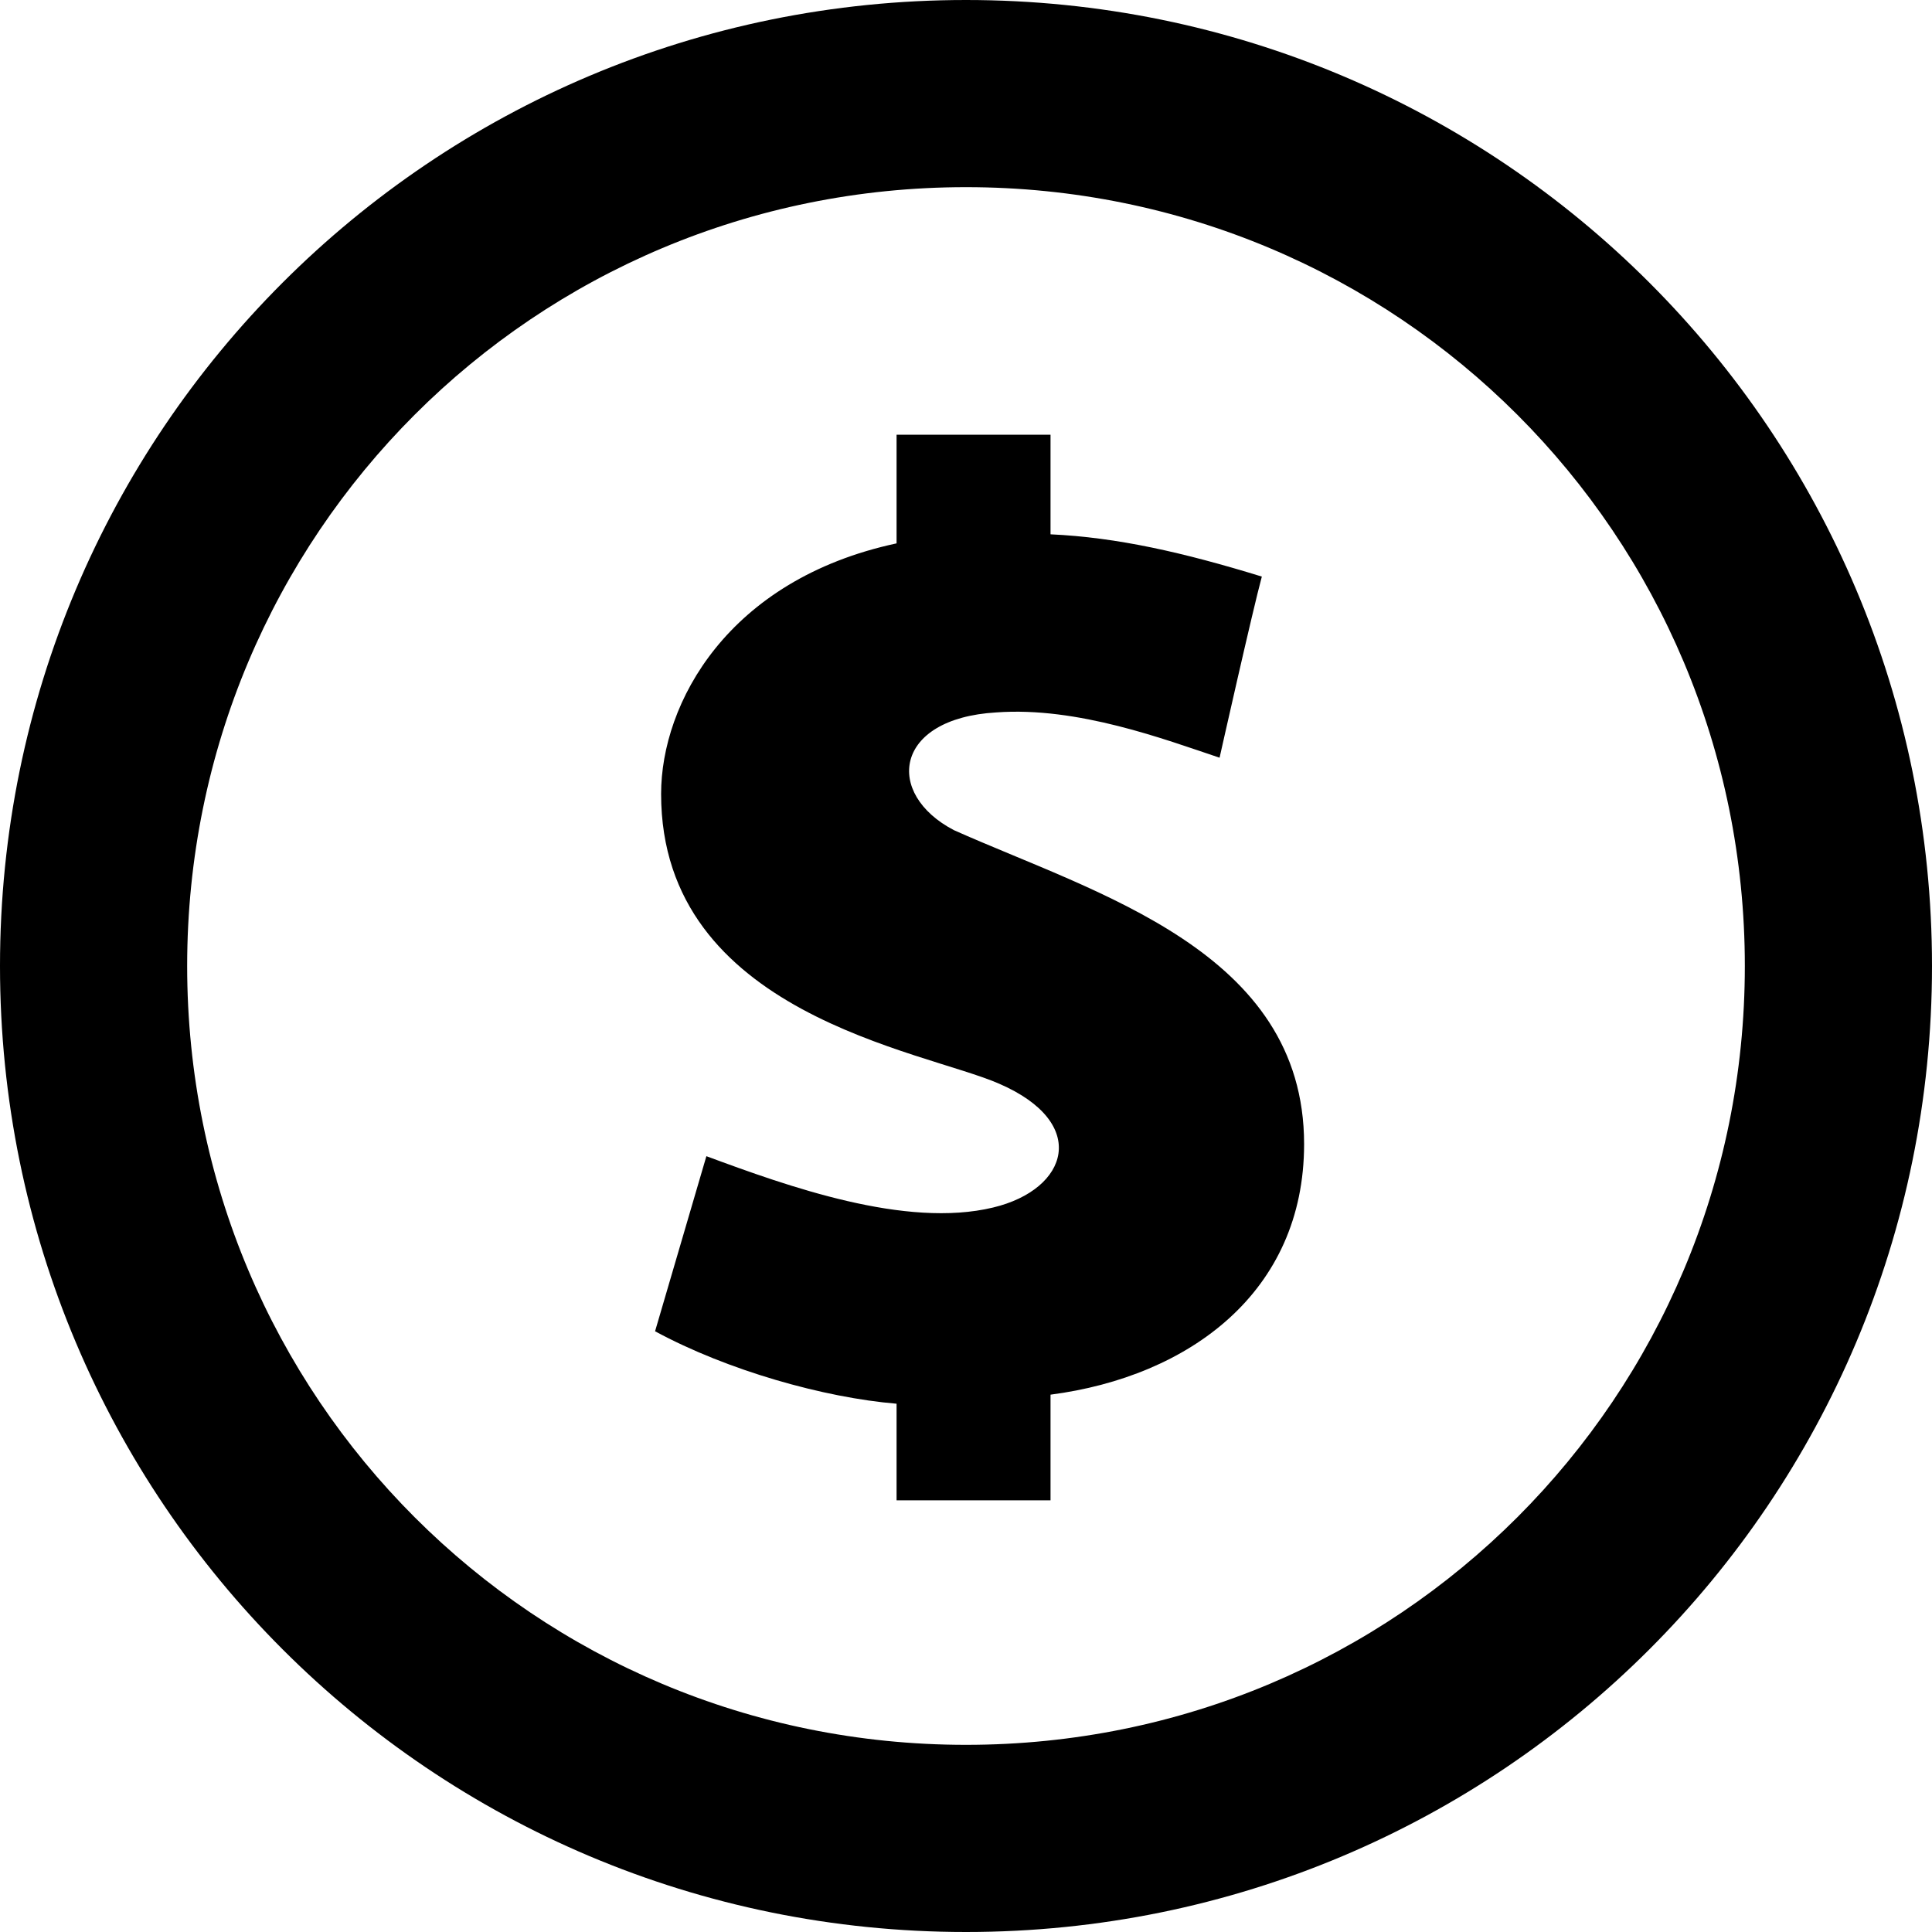
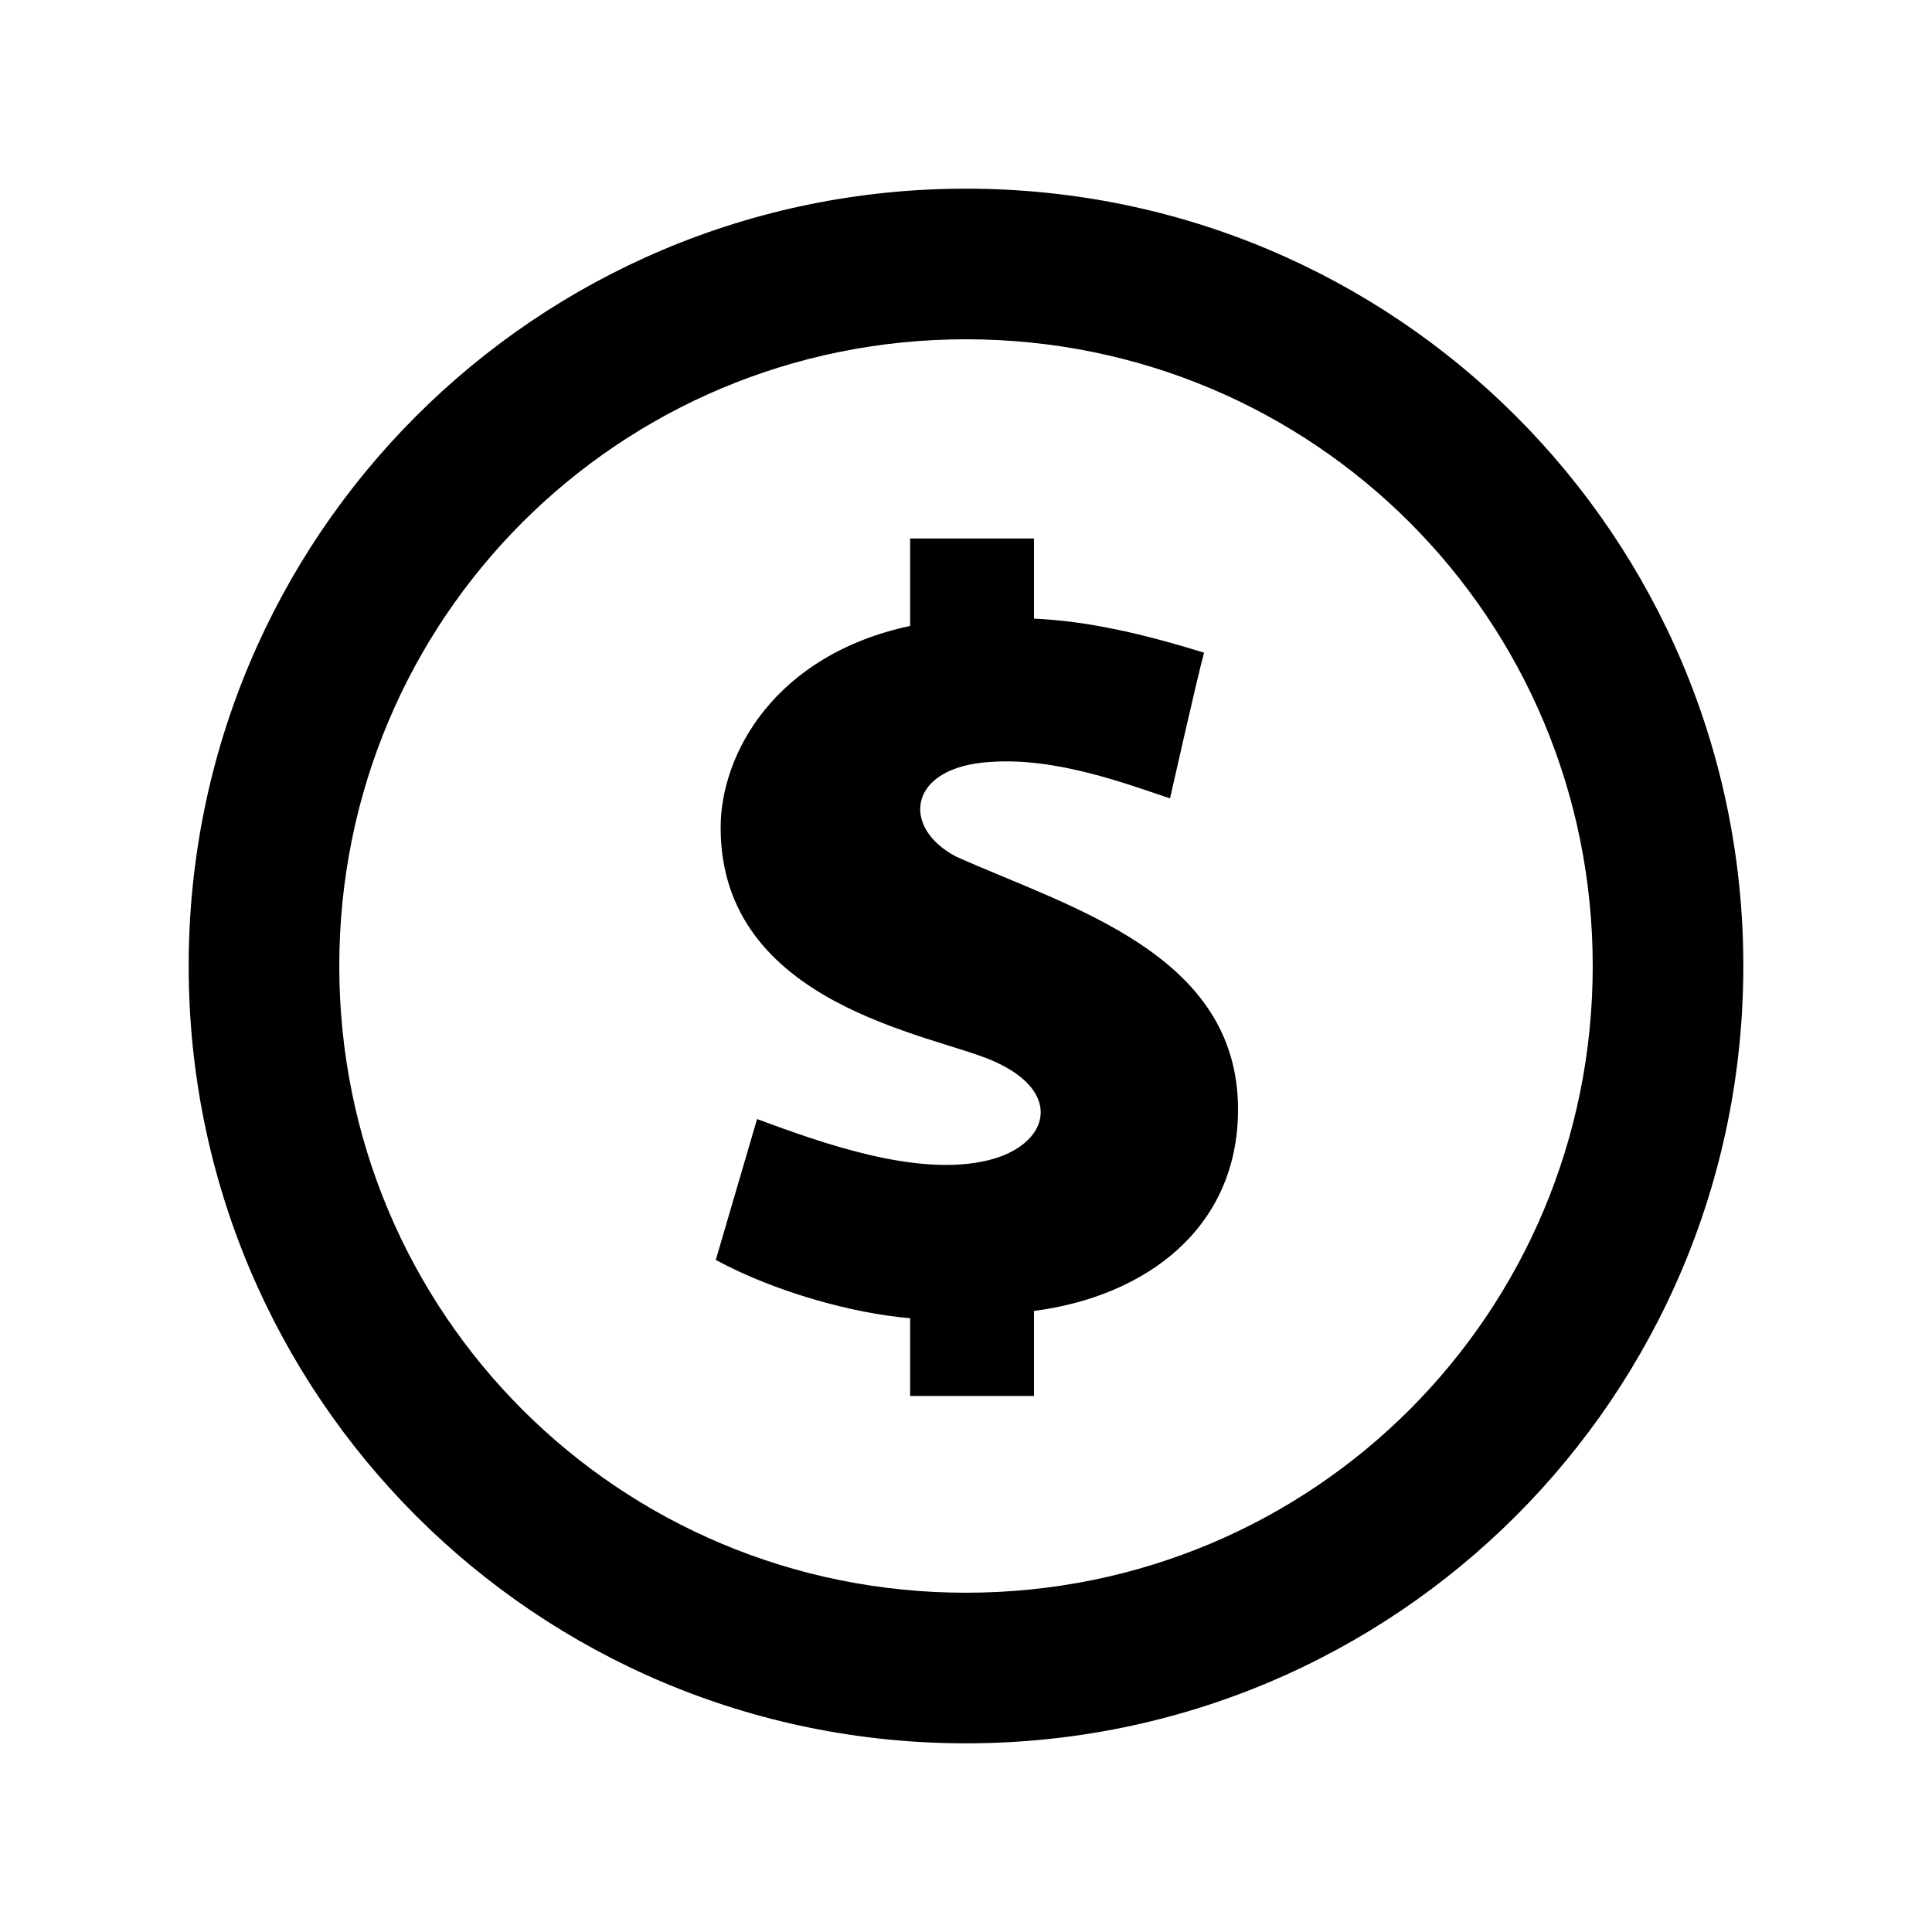
- <svg xmlns="http://www.w3.org/2000/svg" version="1.1" id="Layer_1" x="0px" y="0px" width="64px" height="64px" viewBox="388.945 563.275 64 64" enable-background="new 388.945 563.275 64 64" xml:space="preserve">
-   <path id="coin-2-icon" d="M420.945,569.475c14.3,0,25.8,11.5,25.8,25.8s-11.5,25.8-25.8,25.8s-25.8-11.5-25.8-25.8  S406.645,569.475,420.945,569.475 M420.945,563.275c-17.7,0-32,14.3-32,32s14.3,32,32,32s32-14.3,32-32  S438.645,563.275,420.945,563.275L420.945,563.275z M423.745,609.475v3.5h-5.1v-3.2c-2.4-0.2-5.6-1.1-8-2.4l1.7-5.8  c2.7,1,6.6,2.4,9.5,1.7c2.5-0.6,3.2-2.8,0.2-4.1c-2.5-1.1-11.2-2.3-11.2-9.6c0-3,2.2-7.1,7.8-8.3v-3.6h5.1v3.3  c2.2,0.1,4.4,0.6,7,1.4c-0.3,1.1-1.4,6-1.4,6c-1.8-0.6-4.7-1.7-7.4-1.5c-3.4,0.2-3.7,2.7-1.4,3.9c4.7,2.1,11.6,4,11.6,10.4  C432.145,606.075,428.345,608.875,423.745,609.475z" />
+ <svg xmlns="http://www.w3.org/2000/svg" version="1.1" id="Layer_1" x="0px" y="0px" width="64px" height="64px" viewBox="0 0 64 64" enable-background="new 0 0 64 64" xml:space="preserve">
+   <path id="coin-2-icon" d="M32,11.239c11.507,0,20.761,9.254,20.761,20.761S43.507,52.761,32,52.761S11.239,43.507,11.239,32  S20.493,11.239,32,11.239 M32,6.25C17.757,6.25,6.25,17.757,6.25,32S17.757,57.75,32,57.75S57.75,46.243,57.75,32  S46.243,6.25,32,6.25L32,6.25z M34.253,43.427v2.816h-4.104v-2.575c-1.931-0.161-4.506-0.885-6.438-1.931l1.368-4.667  c2.173,0.805,5.311,1.931,7.645,1.368c2.012-0.483,2.575-2.253,0.161-3.299c-2.012-0.885-9.013-1.851-9.013-7.725  c0-2.414,1.77-5.713,6.277-6.679v-2.897h4.104v2.655c1.77,0.08,3.541,0.483,5.633,1.127c-0.241,0.885-1.127,4.828-1.127,4.828  c-1.448-0.483-3.782-1.368-5.955-1.207c-2.736,0.161-2.977,2.173-1.127,3.138c3.782,1.69,9.334,3.219,9.334,8.369  C41.012,40.691,37.955,42.944,34.253,43.427z" />
</svg>
